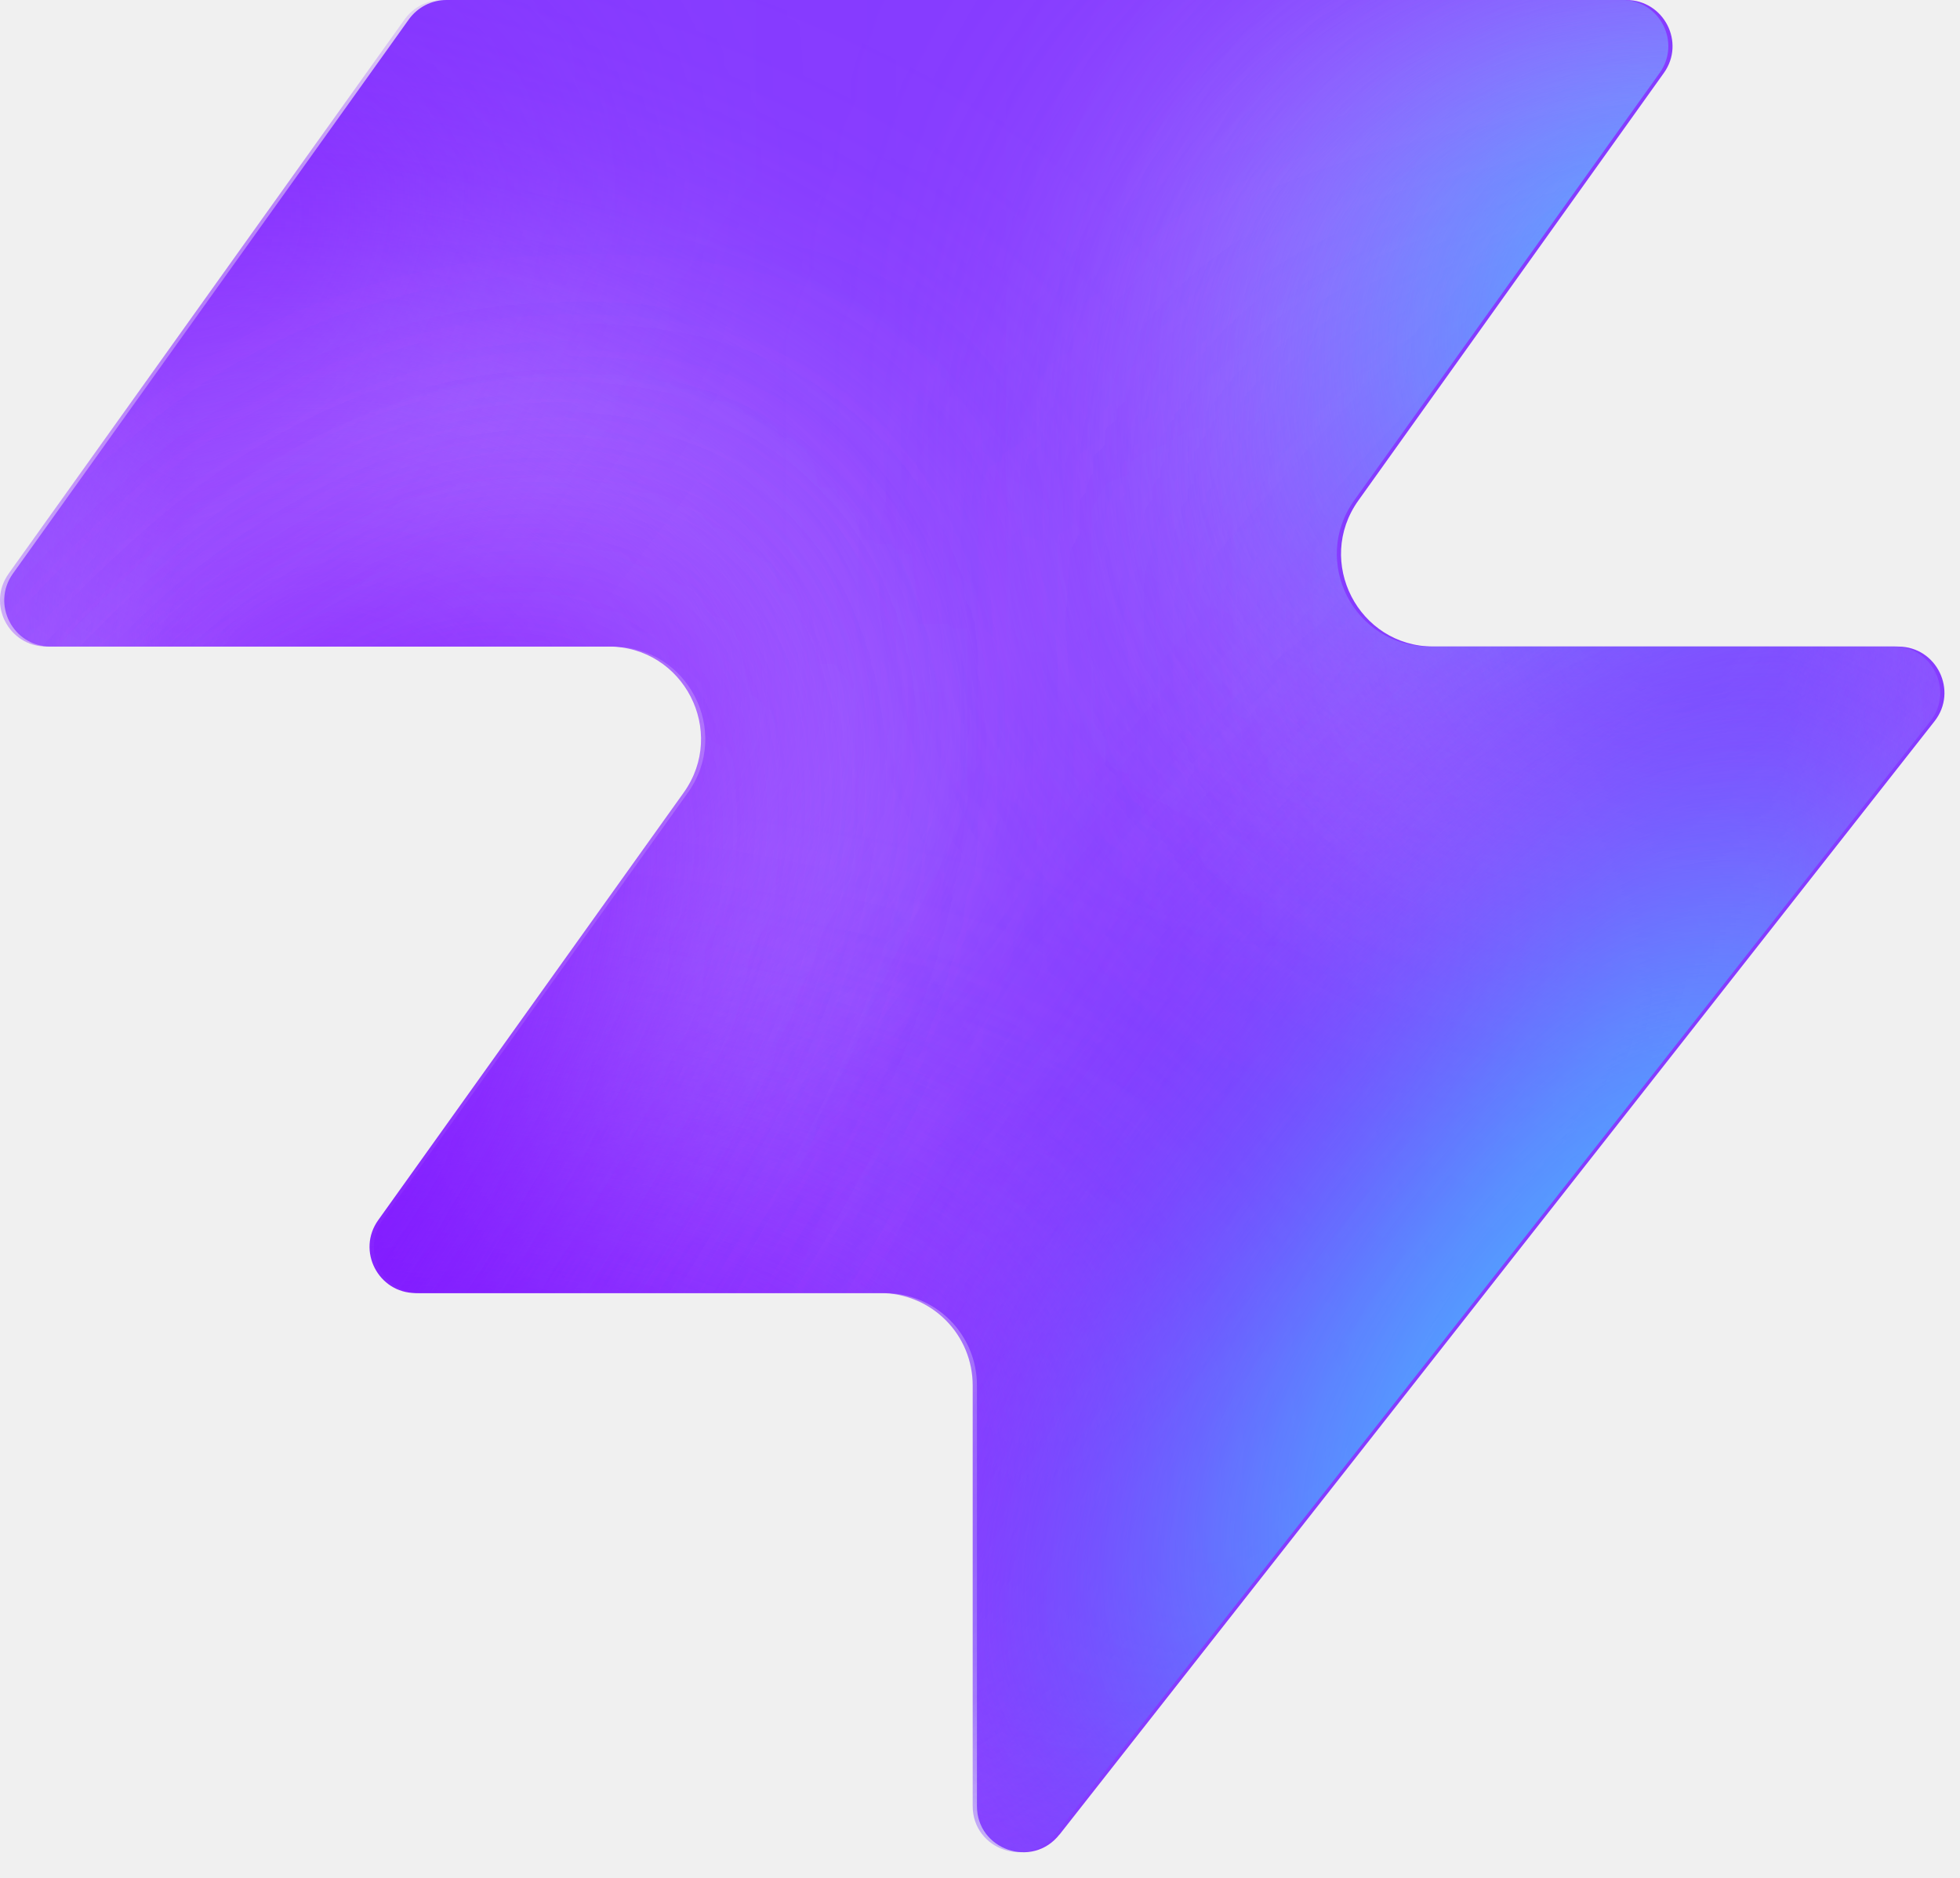
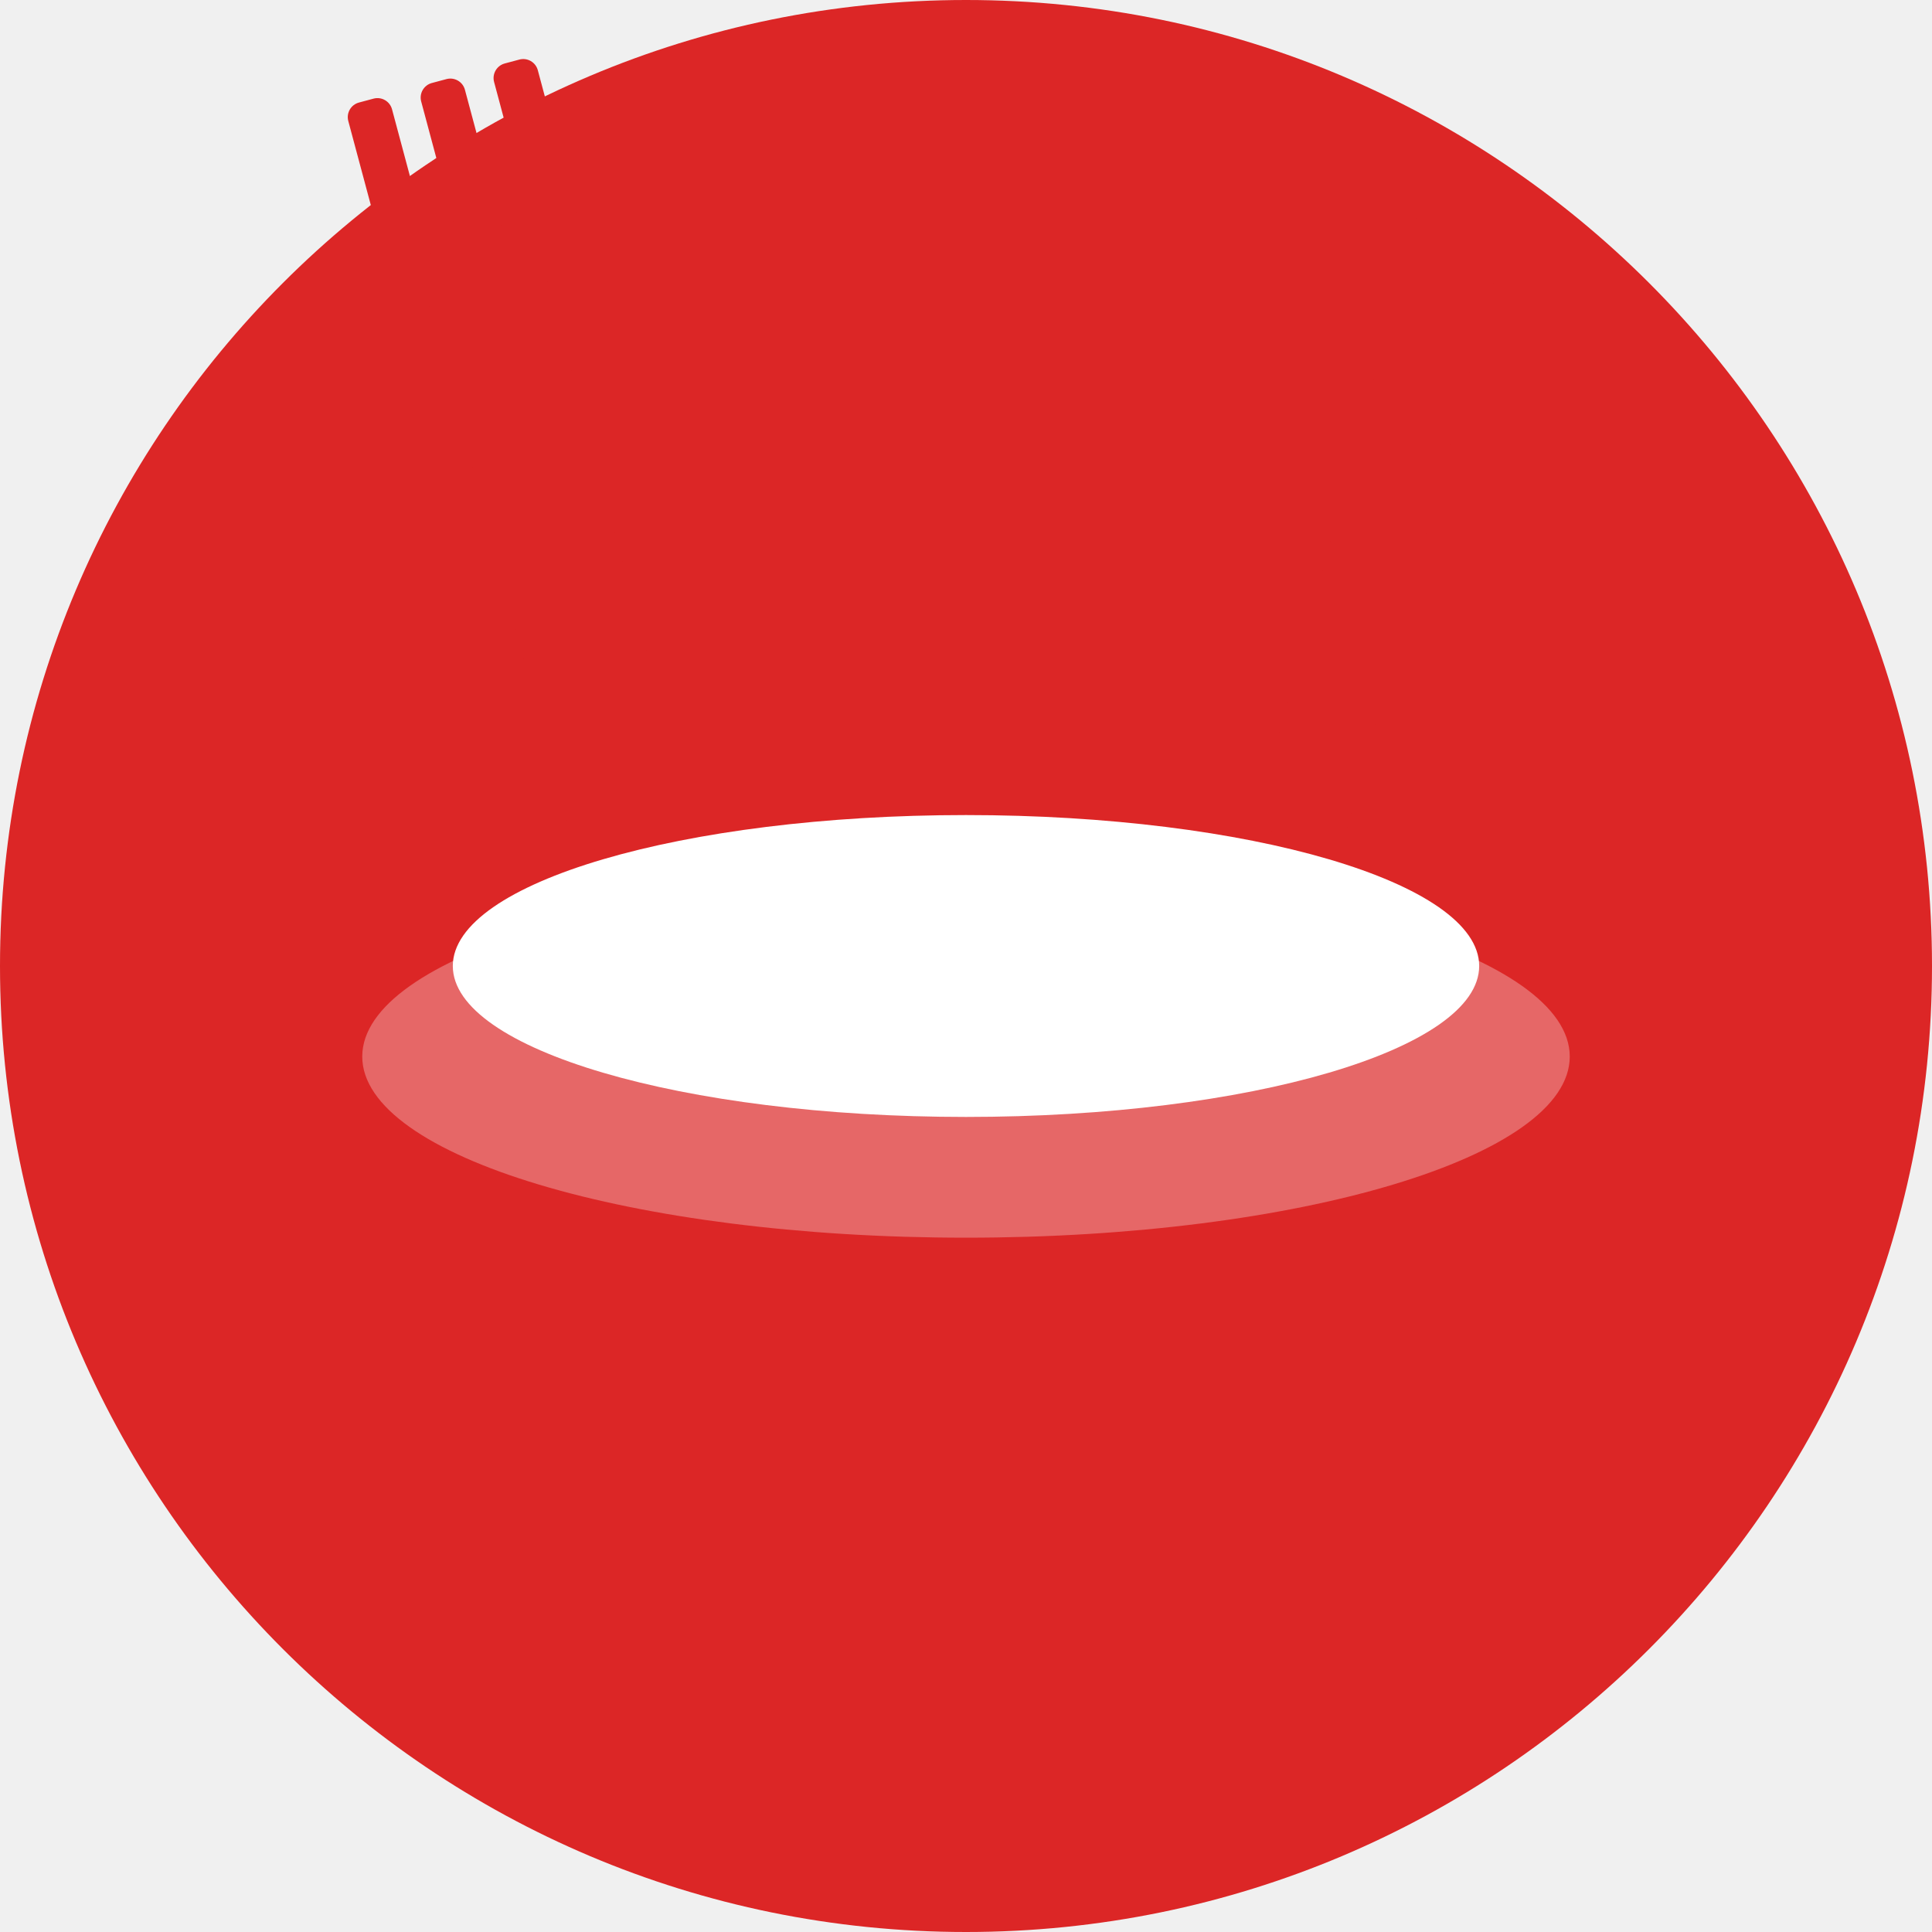
- <svg xmlns="http://www.w3.org/2000/svg" width="48" height="46" fill="none" viewBox="0 0 48 46">
-   <path fill="#863bff" d="M25.946 44.938c-.664.845-2.021.375-2.021-.698V33.937a2.26 2.26 0 0 0-2.262-2.262H10.287c-.92 0-1.456-1.04-.92-1.788l7.48-10.471c1.07-1.497 0-3.578-1.842-3.578H1.237c-.92 0-1.456-1.04-.92-1.788L10.013.474c.214-.297.556-.474.92-.474h28.894c.92 0 1.456 1.04.92 1.788l-7.48 10.471c-1.07 1.498 0 3.579 1.842 3.579h11.377c.943 0 1.473 1.088.89 1.83L25.947 44.94z" style="fill:#863bff;fill:color(display-p3 .525 .23 1);fill-opacity:1" />
-   <mask id="a" width="48" height="46" x="0" y="0" maskUnits="userSpaceOnUse" style="mask-type:alpha">
-     <path fill="#000" d="M25.842 44.938c-.664.844-2.021.375-2.021-.698V33.937a2.26 2.26 0 0 0-2.262-2.262H10.183c-.92 0-1.456-1.04-.92-1.788l7.48-10.471c1.07-1.498 0-3.579-1.842-3.579H1.133c-.92 0-1.456-1.04-.92-1.787L9.91.473c.214-.297.556-.474.92-.474h28.894c.92 0 1.456 1.04.92 1.788l-7.48 10.471c-1.07 1.498 0 3.578 1.842 3.578h11.377c.943 0 1.473 1.088.89 1.832L25.843 44.94z" style="fill:#000;fill-opacity:1" />
-   </mask>
-   <g mask="url(#a)">
-     <g filter="url(#b)">
-       <ellipse cx="5.508" cy="14.704" fill="#ede6ff" rx="5.508" ry="14.704" style="fill:#ede6ff;fill:color(display-p3 .927 .903 1);fill-opacity:1" transform="matrix(.00324 1 1 -.00324 -4.47 31.516)" />
+ <svg xmlns="http://www.w3.org/2000/svg" width="64" height="64" viewBox="0 0 64 64" fill="none">
+   <circle cx="32" cy="32" r="32" fill="#dc2626" />
+   <ellipse cx="32" cy="35" rx="20" ry="6" fill="#ffffff" opacity="0.3" />
+   <ellipse cx="32" cy="32" rx="17" ry="5" fill="#ffffff" />
+   <g transform="translate(32, 32)">
+     <g transform="translate(-12, -8) rotate(-15)">
+       <rect x="-2" y="-18" width="4" height="22" rx="1" fill="#dc2626" />
+       <rect x="-3" y="-22" width="1.5" height="6" rx="0.5" fill="#dc2626" />
+       <rect x="-0.5" y="-22" width="1.5" height="6" rx="0.5" fill="#dc2626" />
+       <rect x="2" y="-22" width="1.5" height="6" rx="0.5" fill="#dc2626" />
    </g>
-     <g filter="url(#c)">
-       <ellipse cx="10.399" cy="29.851" fill="#ede6ff" rx="10.399" ry="29.851" style="fill:#ede6ff;fill:color(display-p3 .927 .903 1);fill-opacity:1" transform="matrix(.00324 1 1 -.00324 -39.328 7.883)" />
-     </g>
-     <g filter="url(#d)">
-       <ellipse cx="5.508" cy="30.487" fill="#7e14ff" rx="5.508" ry="30.487" style="fill:#7e14ff;fill:color(display-p3 .492 .077 1);fill-opacity:1" transform="rotate(89.814 -25.913 -14.639)scale(1 -1)" />
-     </g>
-     <g filter="url(#e)">
-       <ellipse cx="5.508" cy="30.599" fill="#7e14ff" rx="5.508" ry="30.599" style="fill:#7e14ff;fill:color(display-p3 .492 .077 1);fill-opacity:1" transform="rotate(89.814 -32.644 -3.334)scale(1 -1)" />
-     </g>
-     <g filter="url(#f)">
-       <ellipse cx="5.508" cy="30.599" fill="#7e14ff" rx="5.508" ry="30.599" style="fill:#7e14ff;fill:color(display-p3 .492 .077 1);fill-opacity:1" transform="matrix(.00324 1 1 -.00324 -34.34 30.47)" />
-     </g>
-     <g filter="url(#g)">
-       <ellipse cx="14.072" cy="22.078" fill="#ede6ff" rx="14.072" ry="22.078" style="fill:#ede6ff;fill:color(display-p3 .927 .903 1);fill-opacity:1" transform="rotate(93.35 24.506 48.493)scale(-1 1)" />
-     </g>
-     <g filter="url(#h)">
-       <ellipse cx="3.47" cy="21.501" fill="#7e14ff" rx="3.47" ry="21.501" style="fill:#7e14ff;fill:color(display-p3 .492 .077 1);fill-opacity:1" transform="rotate(89.009 28.708 47.59)scale(-1 1)" />
-     </g>
-     <g filter="url(#i)">
-       <ellipse cx="3.47" cy="21.501" fill="#7e14ff" rx="3.47" ry="21.501" style="fill:#7e14ff;fill:color(display-p3 .492 .077 1);fill-opacity:1" transform="rotate(89.009 28.708 47.59)scale(-1 1)" />
-     </g>
-     <g filter="url(#j)">
-       <ellipse cx=".387" cy="8.972" fill="#7e14ff" rx="4.407" ry="29.108" style="fill:#7e14ff;fill:color(display-p3 .492 .077 1);fill-opacity:1" transform="rotate(39.51 .387 8.972)" />
-     </g>
-     <g filter="url(#k)">
-       <ellipse cx="47.523" cy="-6.092" fill="#7e14ff" rx="4.407" ry="29.108" style="fill:#7e14ff;fill:color(display-p3 .492 .077 1);fill-opacity:1" transform="rotate(37.892 47.523 -6.092)" />
-     </g>
-     <g filter="url(#l)">
-       <ellipse cx="41.412" cy="6.333" fill="#47bfff" rx="5.971" ry="9.665" style="fill:#47bfff;fill:color(display-p3 .28 .748 1);fill-opacity:1" transform="rotate(37.892 41.412 6.333)" />
-     </g>
-     <g filter="url(#m)">
-       <ellipse cx="-1.879" cy="38.332" fill="#7e14ff" rx="4.407" ry="29.108" style="fill:#7e14ff;fill:color(display-p3 .492 .077 1);fill-opacity:1" transform="rotate(37.892 -1.88 38.332)" />
-     </g>
-     <g filter="url(#n)">
-       <ellipse cx="-1.879" cy="38.332" fill="#7e14ff" rx="4.407" ry="29.108" style="fill:#7e14ff;fill:color(display-p3 .492 .077 1);fill-opacity:1" transform="rotate(37.892 -1.88 38.332)" />
-     </g>
-     <g filter="url(#o)">
-       <ellipse cx="35.651" cy="29.907" fill="#7e14ff" rx="4.407" ry="29.108" style="fill:#7e14ff;fill:color(display-p3 .492 .077 1);fill-opacity:1" transform="rotate(37.892 35.651 29.907)" />
-     </g>
-     <g filter="url(#p)">
-       <ellipse cx="38.418" cy="32.4" fill="#47bfff" rx="5.971" ry="15.297" style="fill:#47bfff;fill:color(display-p3 .28 .748 1);fill-opacity:1" transform="rotate(37.892 38.418 32.4)" />
+     <g transform="translate(12, -8) rotate(15)">
+       <rect x="-1.5" y="-18" width="3" height="22" rx="1" fill="#dc2626" />
    </g>
  </g>
-   <defs>
-     <filter id="b" width="60.045" height="41.654" x="-19.77" y="16.149" color-interpolation-filters="sRGB" filterUnits="userSpaceOnUse">
-       <feFlood flood-opacity="0" result="BackgroundImageFix" />
-       <feBlend in="SourceGraphic" in2="BackgroundImageFix" result="shape" />
-       <feGaussianBlur result="effect1_foregroundBlur_2002_17158" stdDeviation="7.659" />
-     </filter>
-     <filter id="c" width="90.34" height="51.437" x="-54.613" y="-7.533" color-interpolation-filters="sRGB" filterUnits="userSpaceOnUse">
-       <feFlood flood-opacity="0" result="BackgroundImageFix" />
-       <feBlend in="SourceGraphic" in2="BackgroundImageFix" result="shape" />
-       <feGaussianBlur result="effect1_foregroundBlur_2002_17158" stdDeviation="7.659" />
-     </filter>
-     <filter id="d" width="79.355" height="29.4" x="-49.64" y="2.03" color-interpolation-filters="sRGB" filterUnits="userSpaceOnUse">
-       <feFlood flood-opacity="0" result="BackgroundImageFix" />
-       <feBlend in="SourceGraphic" in2="BackgroundImageFix" result="shape" />
-       <feGaussianBlur result="effect1_foregroundBlur_2002_17158" stdDeviation="4.596" />
-     </filter>
-     <filter id="e" width="79.579" height="29.4" x="-45.045" y="20.029" color-interpolation-filters="sRGB" filterUnits="userSpaceOnUse">
-       <feFlood flood-opacity="0" result="BackgroundImageFix" />
-       <feBlend in="SourceGraphic" in2="BackgroundImageFix" result="shape" />
-       <feGaussianBlur result="effect1_foregroundBlur_2002_17158" stdDeviation="4.596" />
-     </filter>
-     <filter id="f" width="79.579" height="29.4" x="-43.513" y="21.178" color-interpolation-filters="sRGB" filterUnits="userSpaceOnUse">
-       <feFlood flood-opacity="0" result="BackgroundImageFix" />
-       <feBlend in="SourceGraphic" in2="BackgroundImageFix" result="shape" />
-       <feGaussianBlur result="effect1_foregroundBlur_2002_17158" stdDeviation="4.596" />
-     </filter>
-     <filter id="g" width="74.749" height="58.852" x="15.756" y="-17.901" color-interpolation-filters="sRGB" filterUnits="userSpaceOnUse">
-       <feFlood flood-opacity="0" result="BackgroundImageFix" />
-       <feBlend in="SourceGraphic" in2="BackgroundImageFix" result="shape" />
-       <feGaussianBlur result="effect1_foregroundBlur_2002_17158" stdDeviation="7.659" />
-     </filter>
-     <filter id="h" width="61.377" height="25.362" x="23.548" y="2.284" color-interpolation-filters="sRGB" filterUnits="userSpaceOnUse">
-       <feFlood flood-opacity="0" result="BackgroundImageFix" />
-       <feBlend in="SourceGraphic" in2="BackgroundImageFix" result="shape" />
-       <feGaussianBlur result="effect1_foregroundBlur_2002_17158" stdDeviation="4.596" />
-     </filter>
-     <filter id="i" width="61.377" height="25.362" x="23.548" y="2.284" color-interpolation-filters="sRGB" filterUnits="userSpaceOnUse">
-       <feFlood flood-opacity="0" result="BackgroundImageFix" />
-       <feBlend in="SourceGraphic" in2="BackgroundImageFix" result="shape" />
-       <feGaussianBlur result="effect1_foregroundBlur_2002_17158" stdDeviation="4.596" />
-     </filter>
-     <filter id="j" width="56.045" height="63.649" x="-27.636" y="-22.853" color-interpolation-filters="sRGB" filterUnits="userSpaceOnUse">
-       <feFlood flood-opacity="0" result="BackgroundImageFix" />
-       <feBlend in="SourceGraphic" in2="BackgroundImageFix" result="shape" />
-       <feGaussianBlur result="effect1_foregroundBlur_2002_17158" stdDeviation="4.596" />
-     </filter>
-     <filter id="k" width="54.814" height="64.646" x="20.116" y="-38.415" color-interpolation-filters="sRGB" filterUnits="userSpaceOnUse">
-       <feFlood flood-opacity="0" result="BackgroundImageFix" />
-       <feBlend in="SourceGraphic" in2="BackgroundImageFix" result="shape" />
-       <feGaussianBlur result="effect1_foregroundBlur_2002_17158" stdDeviation="4.596" />
-     </filter>
-     <filter id="l" width="33.541" height="35.313" x="24.641" y="-11.323" color-interpolation-filters="sRGB" filterUnits="userSpaceOnUse">
-       <feFlood flood-opacity="0" result="BackgroundImageFix" />
-       <feBlend in="SourceGraphic" in2="BackgroundImageFix" result="shape" />
-       <feGaussianBlur result="effect1_foregroundBlur_2002_17158" stdDeviation="4.596" />
-     </filter>
-     <filter id="m" width="54.814" height="64.646" x="-29.286" y="6.009" color-interpolation-filters="sRGB" filterUnits="userSpaceOnUse">
-       <feFlood flood-opacity="0" result="BackgroundImageFix" />
-       <feBlend in="SourceGraphic" in2="BackgroundImageFix" result="shape" />
-       <feGaussianBlur result="effect1_foregroundBlur_2002_17158" stdDeviation="4.596" />
-     </filter>
-     <filter id="n" width="54.814" height="64.646" x="-29.286" y="6.009" color-interpolation-filters="sRGB" filterUnits="userSpaceOnUse">
-       <feFlood flood-opacity="0" result="BackgroundImageFix" />
-       <feBlend in="SourceGraphic" in2="BackgroundImageFix" result="shape" />
-       <feGaussianBlur result="effect1_foregroundBlur_2002_17158" stdDeviation="4.596" />
-     </filter>
-     <filter id="o" width="54.814" height="64.646" x="8.244" y="-2.416" color-interpolation-filters="sRGB" filterUnits="userSpaceOnUse">
-       <feFlood flood-opacity="0" result="BackgroundImageFix" />
-       <feBlend in="SourceGraphic" in2="BackgroundImageFix" result="shape" />
-       <feGaussianBlur result="effect1_foregroundBlur_2002_17158" stdDeviation="4.596" />
-     </filter>
-     <filter id="p" width="39.409" height="43.623" x="18.713" y="10.588" color-interpolation-filters="sRGB" filterUnits="userSpaceOnUse">
-       <feFlood flood-opacity="0" result="BackgroundImageFix" />
-       <feBlend in="SourceGraphic" in2="BackgroundImageFix" result="shape" />
-       <feGaussianBlur result="effect1_foregroundBlur_2002_17158" stdDeviation="4.596" />
-     </filter>
-   </defs>
</svg>
